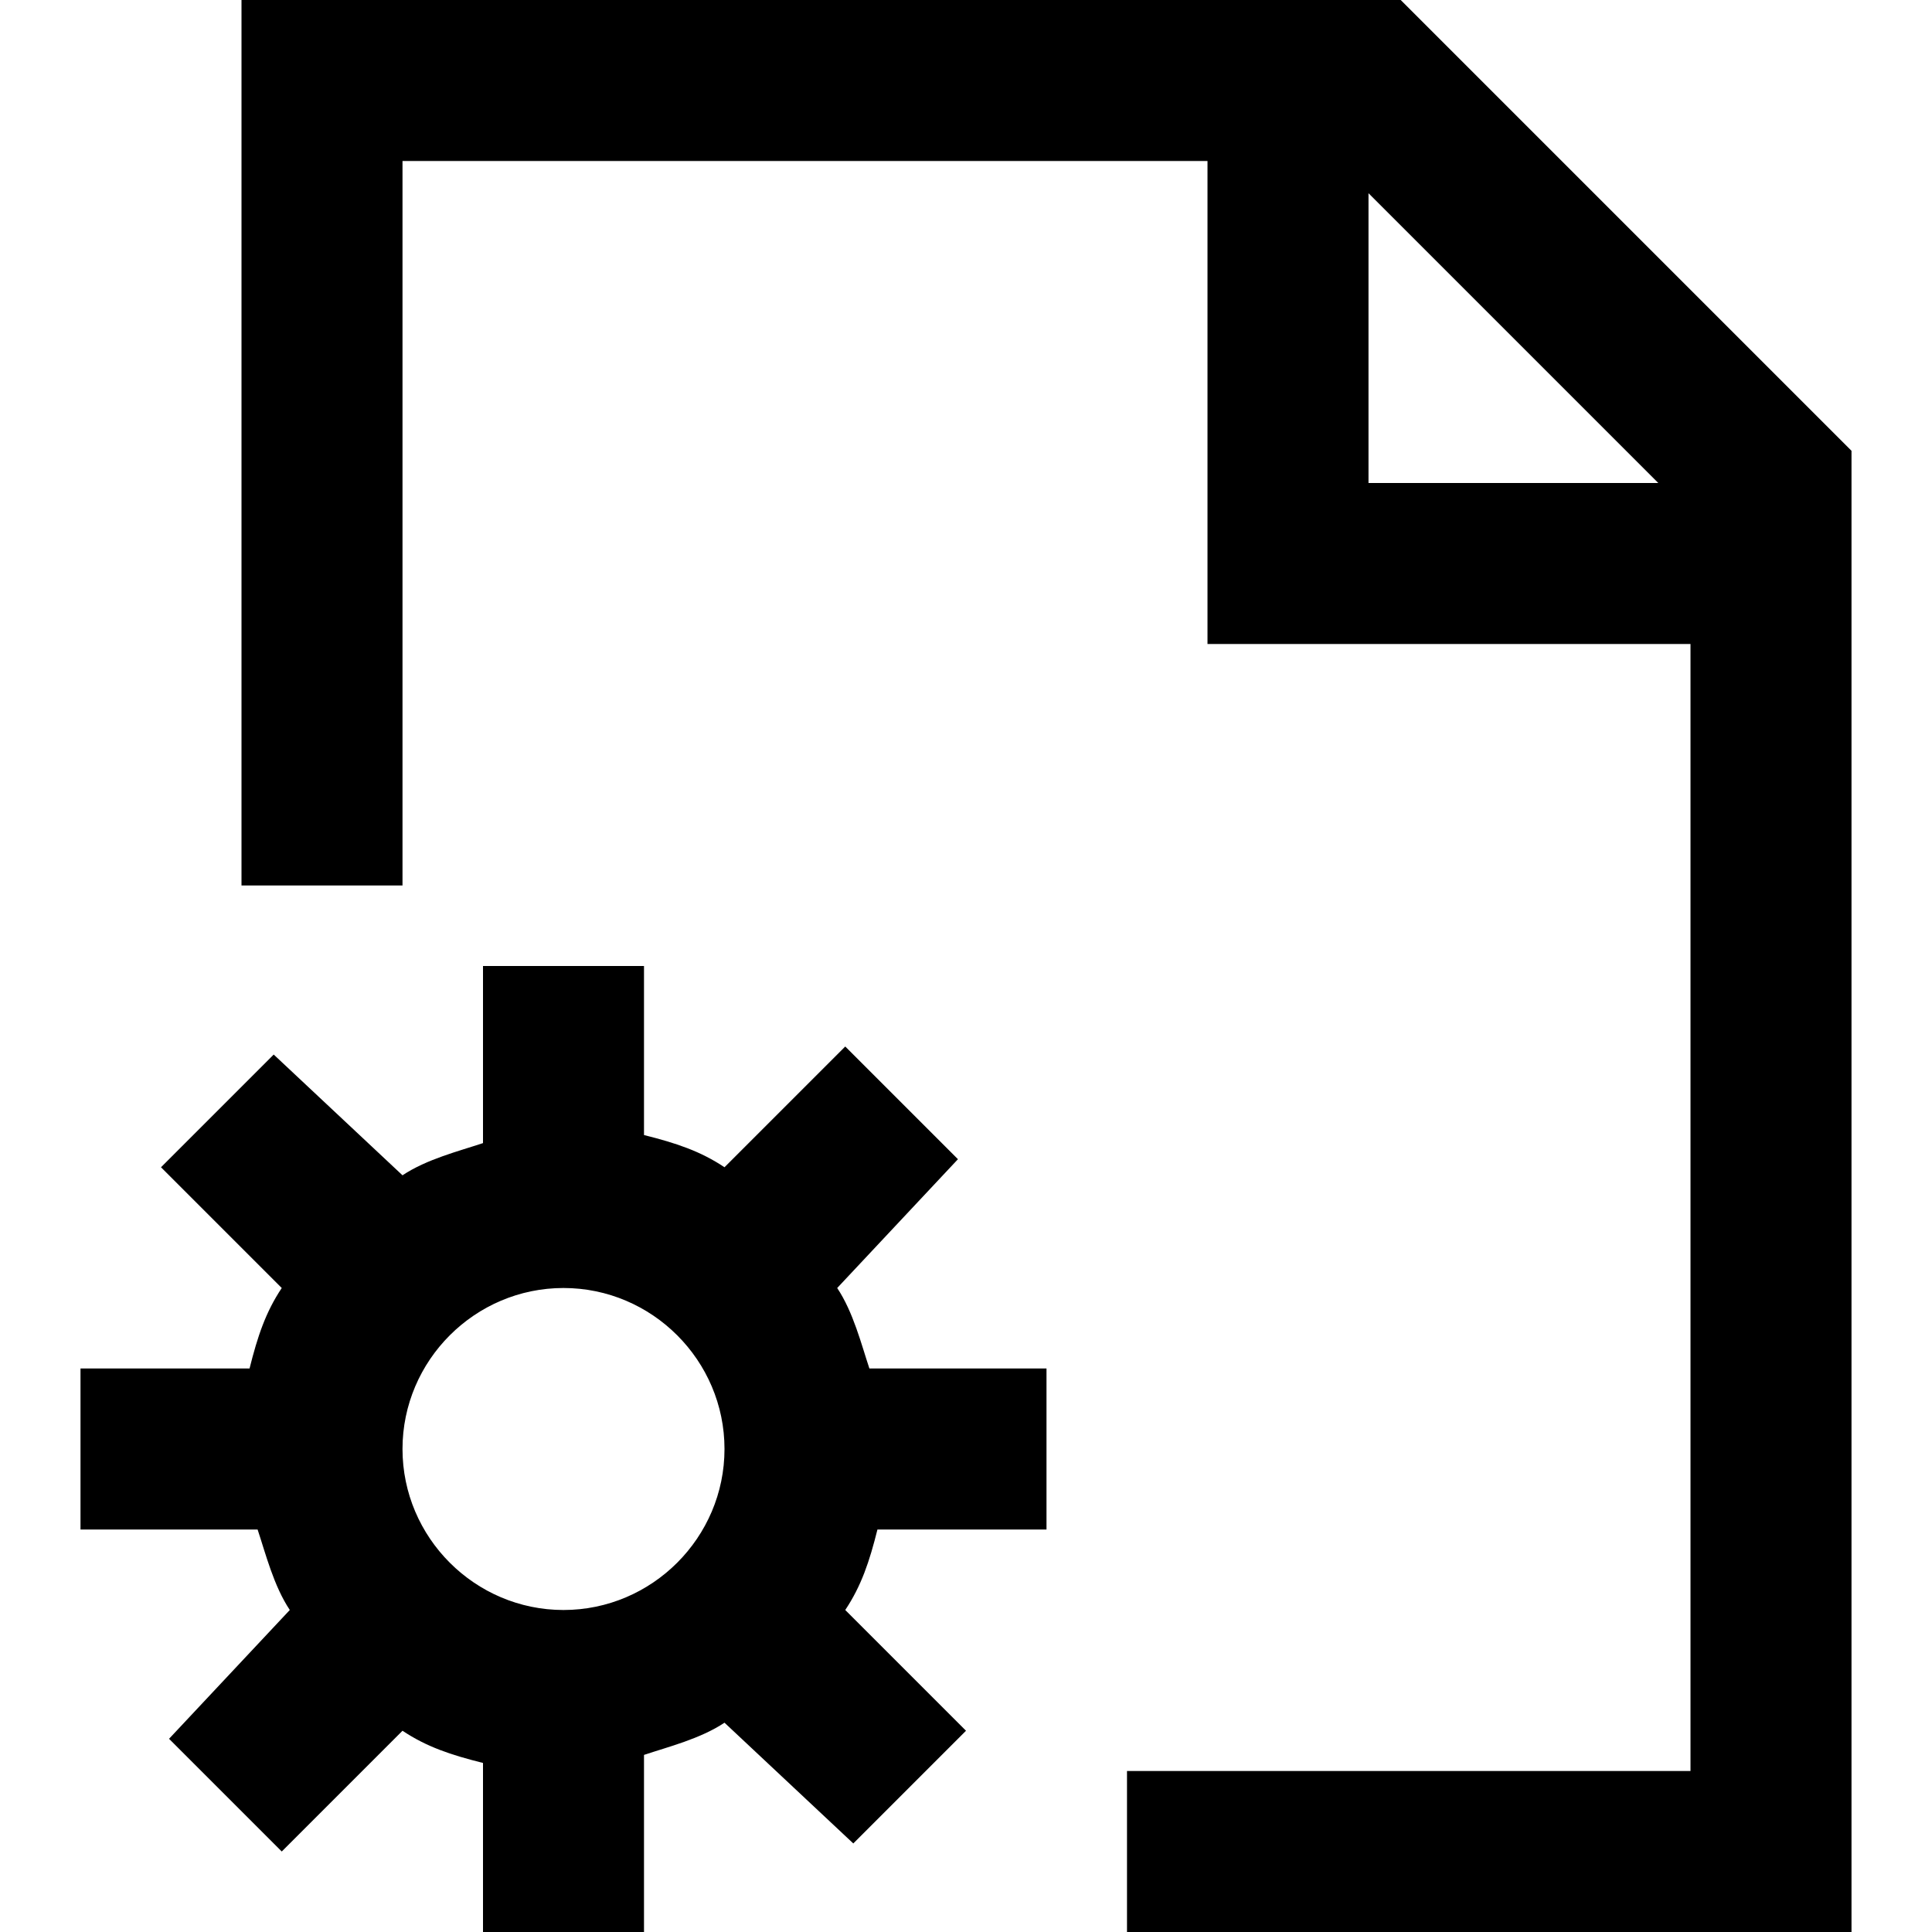
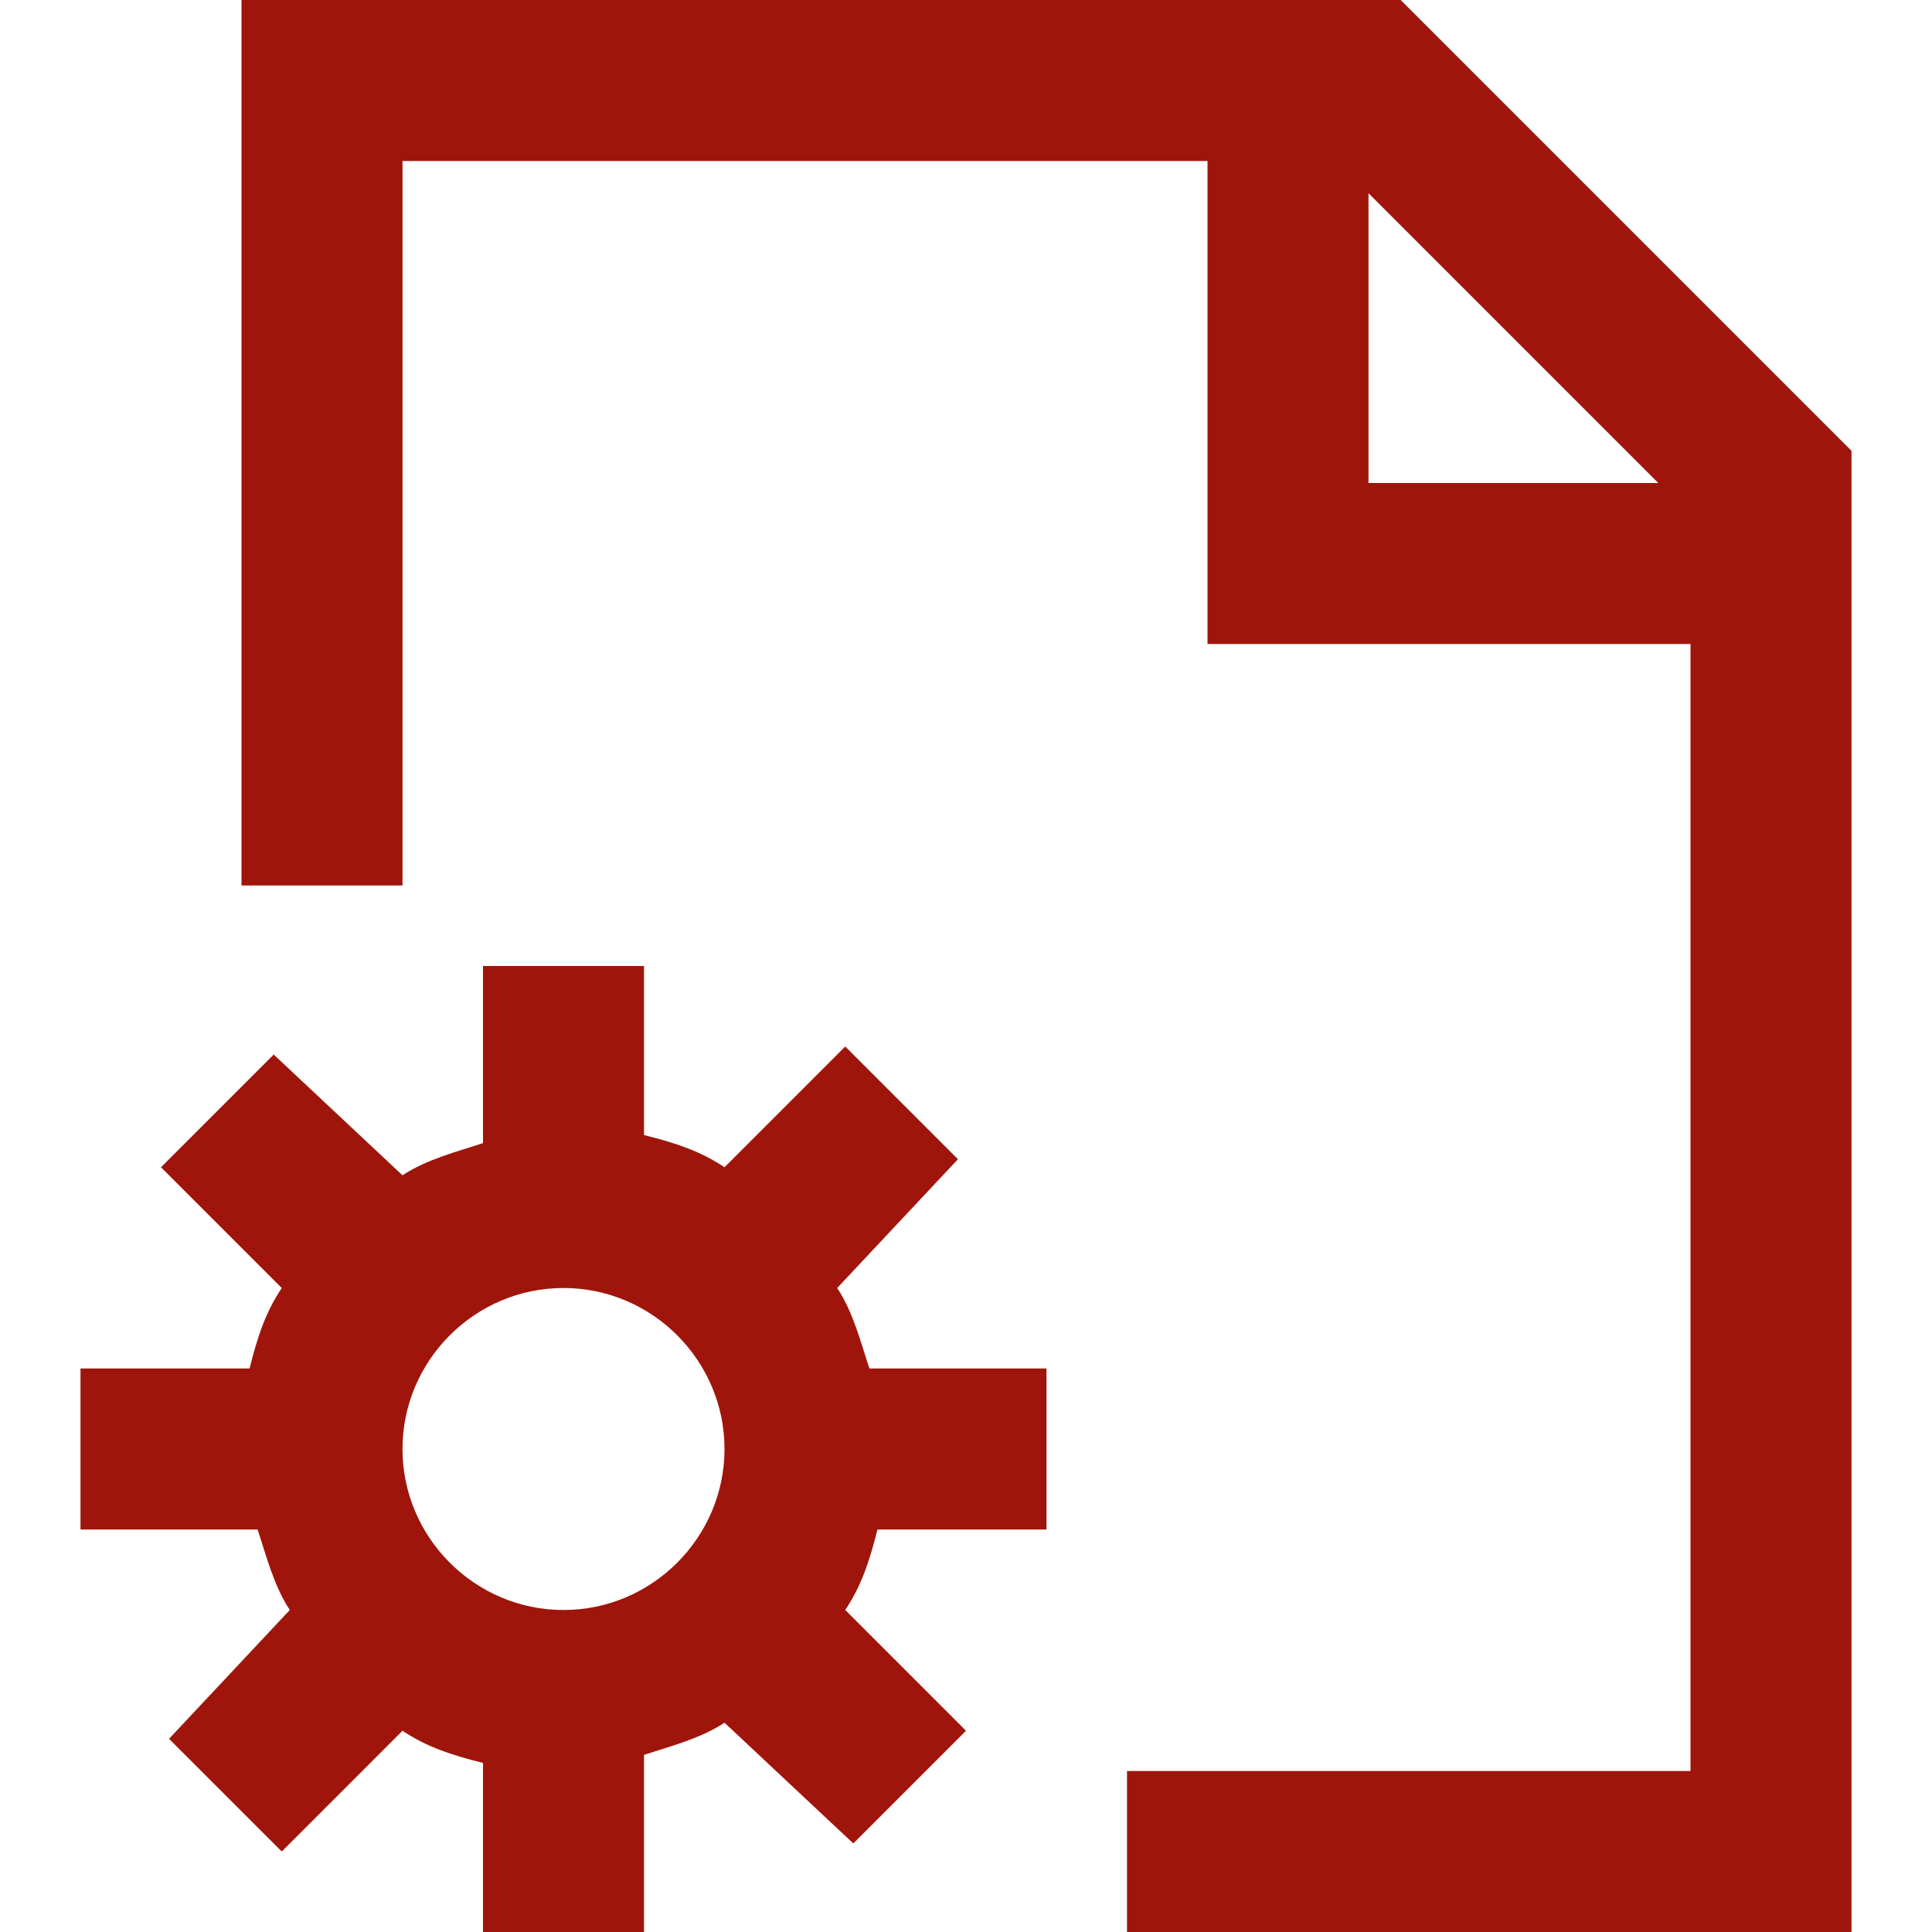
- <svg xmlns="http://www.w3.org/2000/svg" fill="#000000" height="800px" width="800px" version="1.1" id="XMLID_116_" viewBox="0 0 24 24" xml:space="preserve">
+ <svg xmlns="http://www.w3.org/2000/svg" fill="#A0150B" width="200" height="200" version="1.1" id="XMLID_116_" viewBox="0 0 24 24" xml:space="preserve">
  <g id="document-config">
    <path d="M23,24h-9v-2h7V8h-6V2H5v9H3V0h14.4L23,5.6V24z M17,6h3.6L17,2.4V6z M8,24H6v-2.1c-0.4-0.1-0.7-0.2-1-0.4l-1.5,1.5   l-1.4-1.4L3.6,20c-0.2-0.3-0.3-0.7-0.4-1H1v-2h2.1c0.1-0.4,0.2-0.7,0.4-1l-1.5-1.5l1.4-1.4L5,14.6c0.3-0.2,0.7-0.3,1-0.4V12h2v2.1   c0.4,0.1,0.7,0.2,1,0.4l1.5-1.5l1.4,1.4L10.4,16c0.2,0.3,0.3,0.7,0.4,1H13v2h-2.1c-0.1,0.4-0.2,0.7-0.4,1l1.5,1.5l-1.4,1.4L9,21.4   c-0.3,0.2-0.7,0.3-1,0.4V24z M7,16c-1.1,0-2,0.9-2,2s0.9,2,2,2s2-0.9,2-2S8.1,16,7,16z" />
  </g>
</svg>
